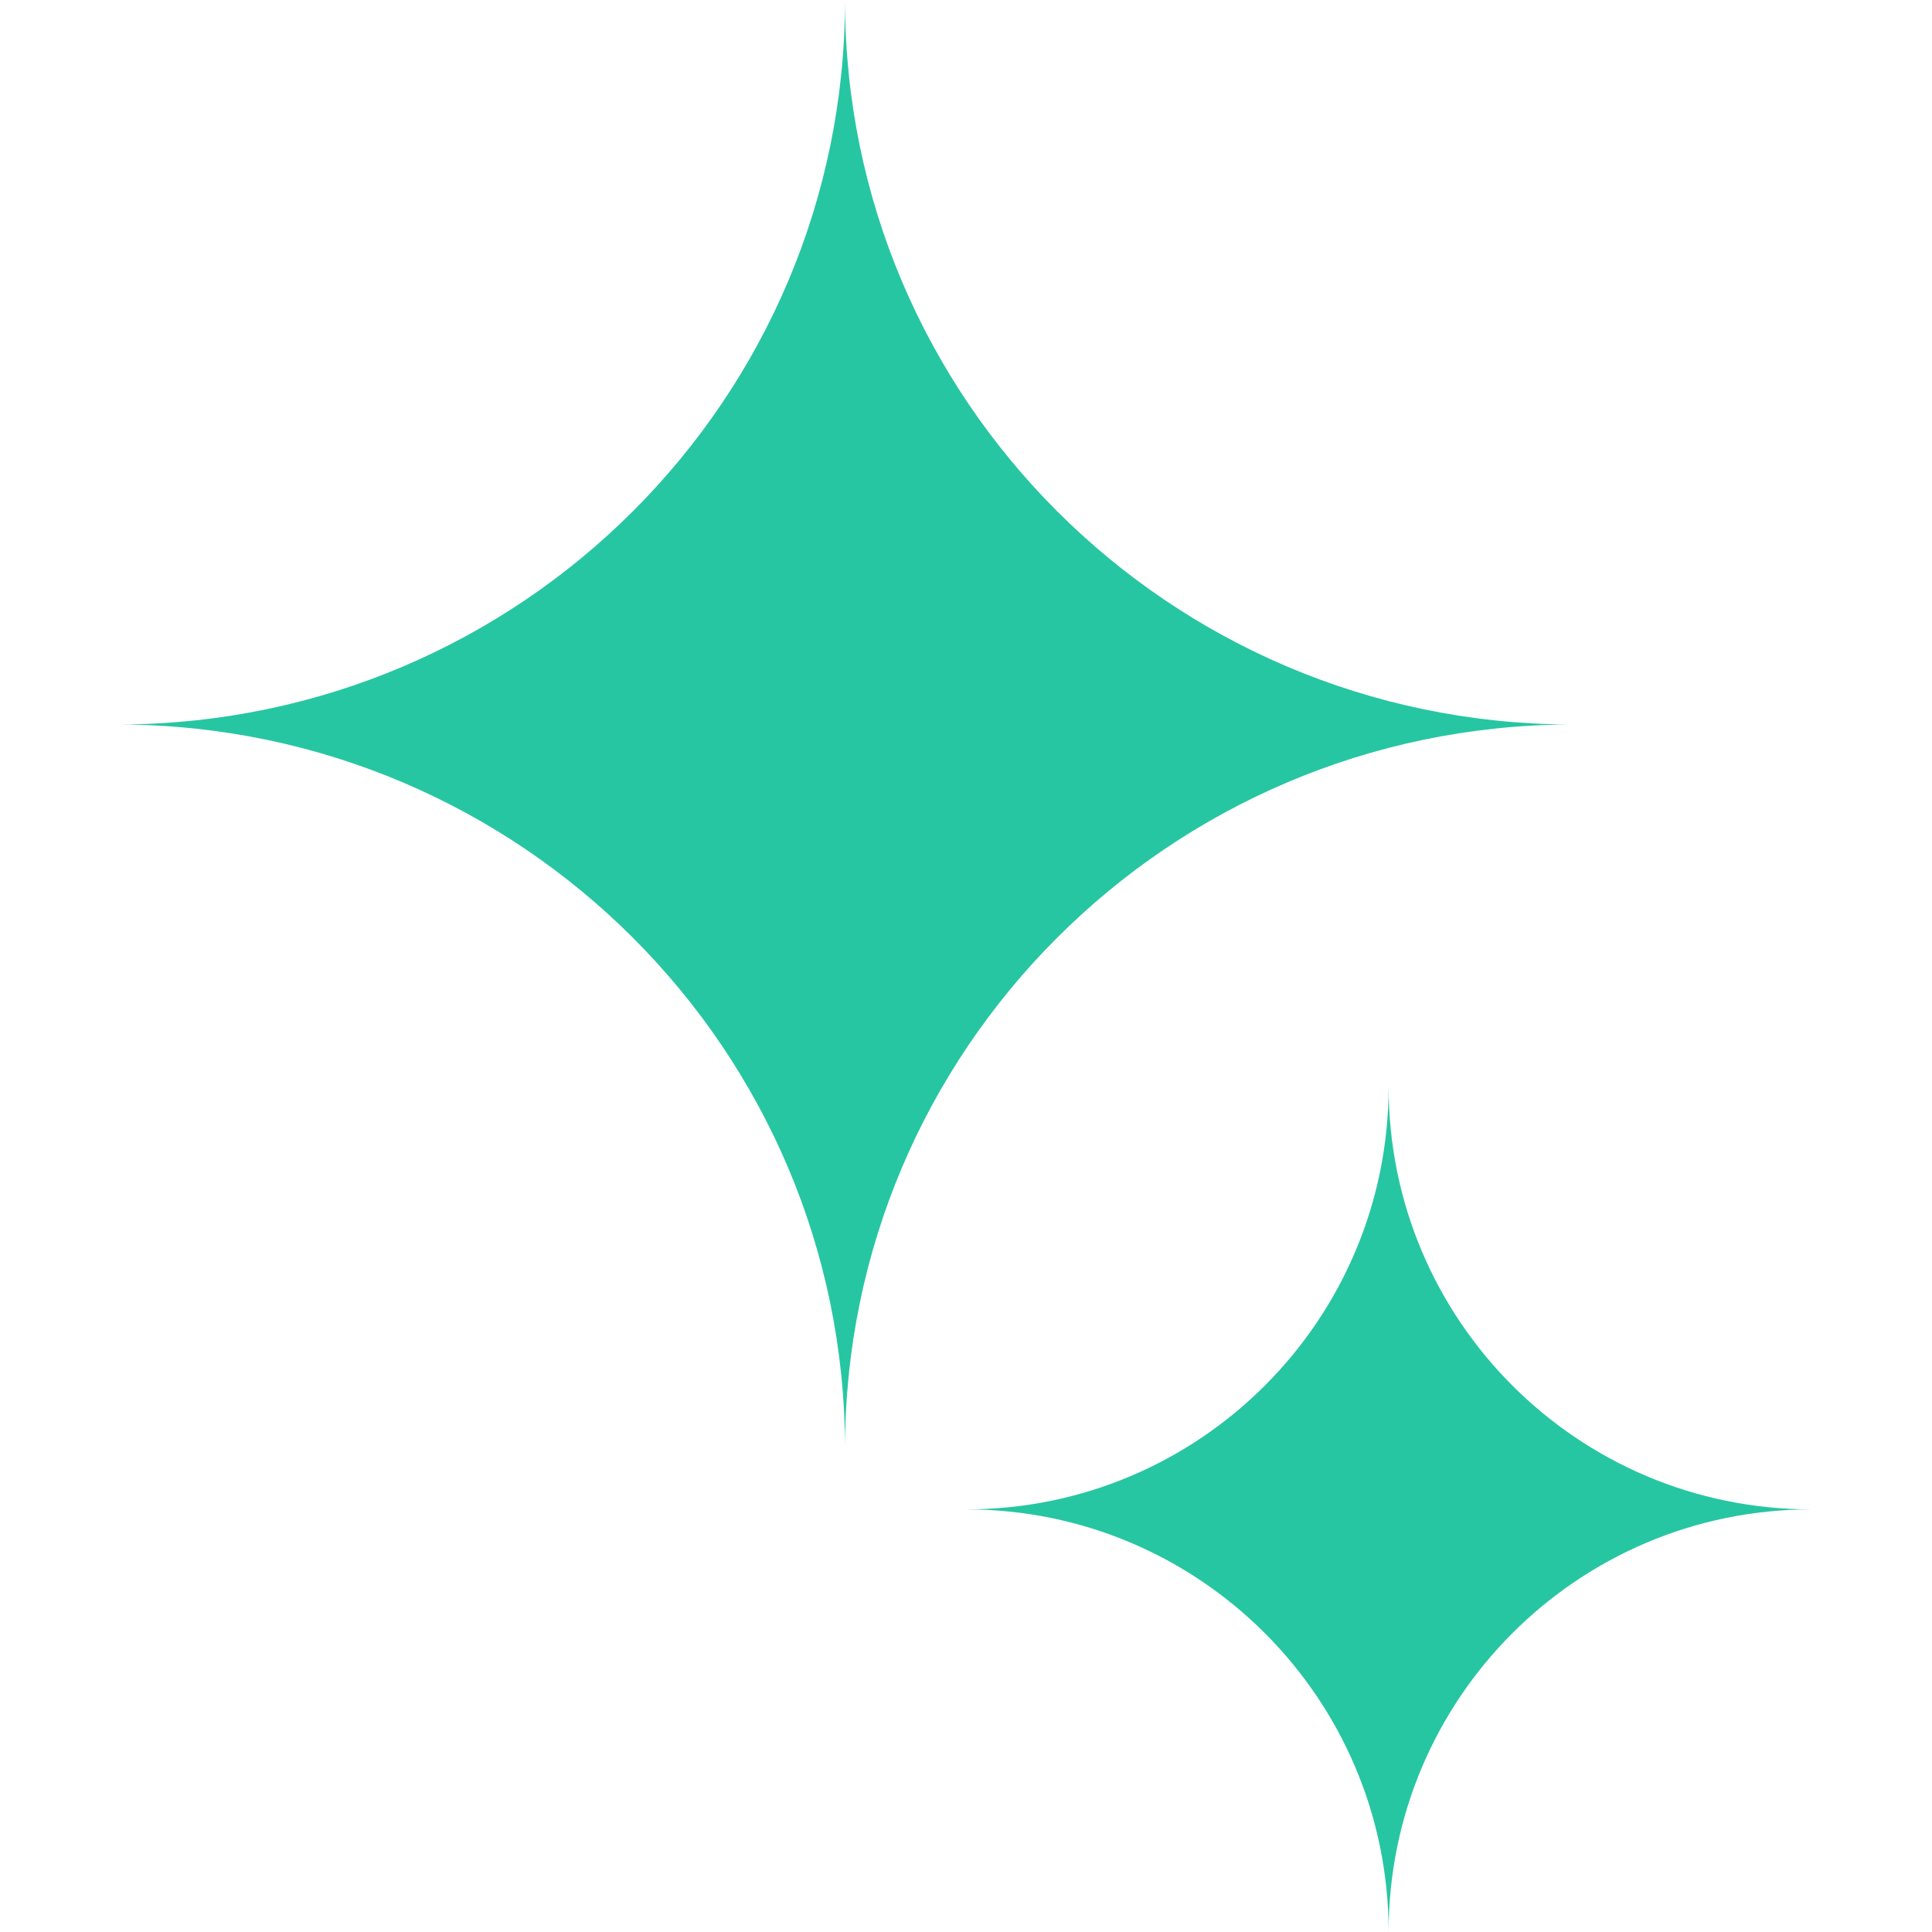
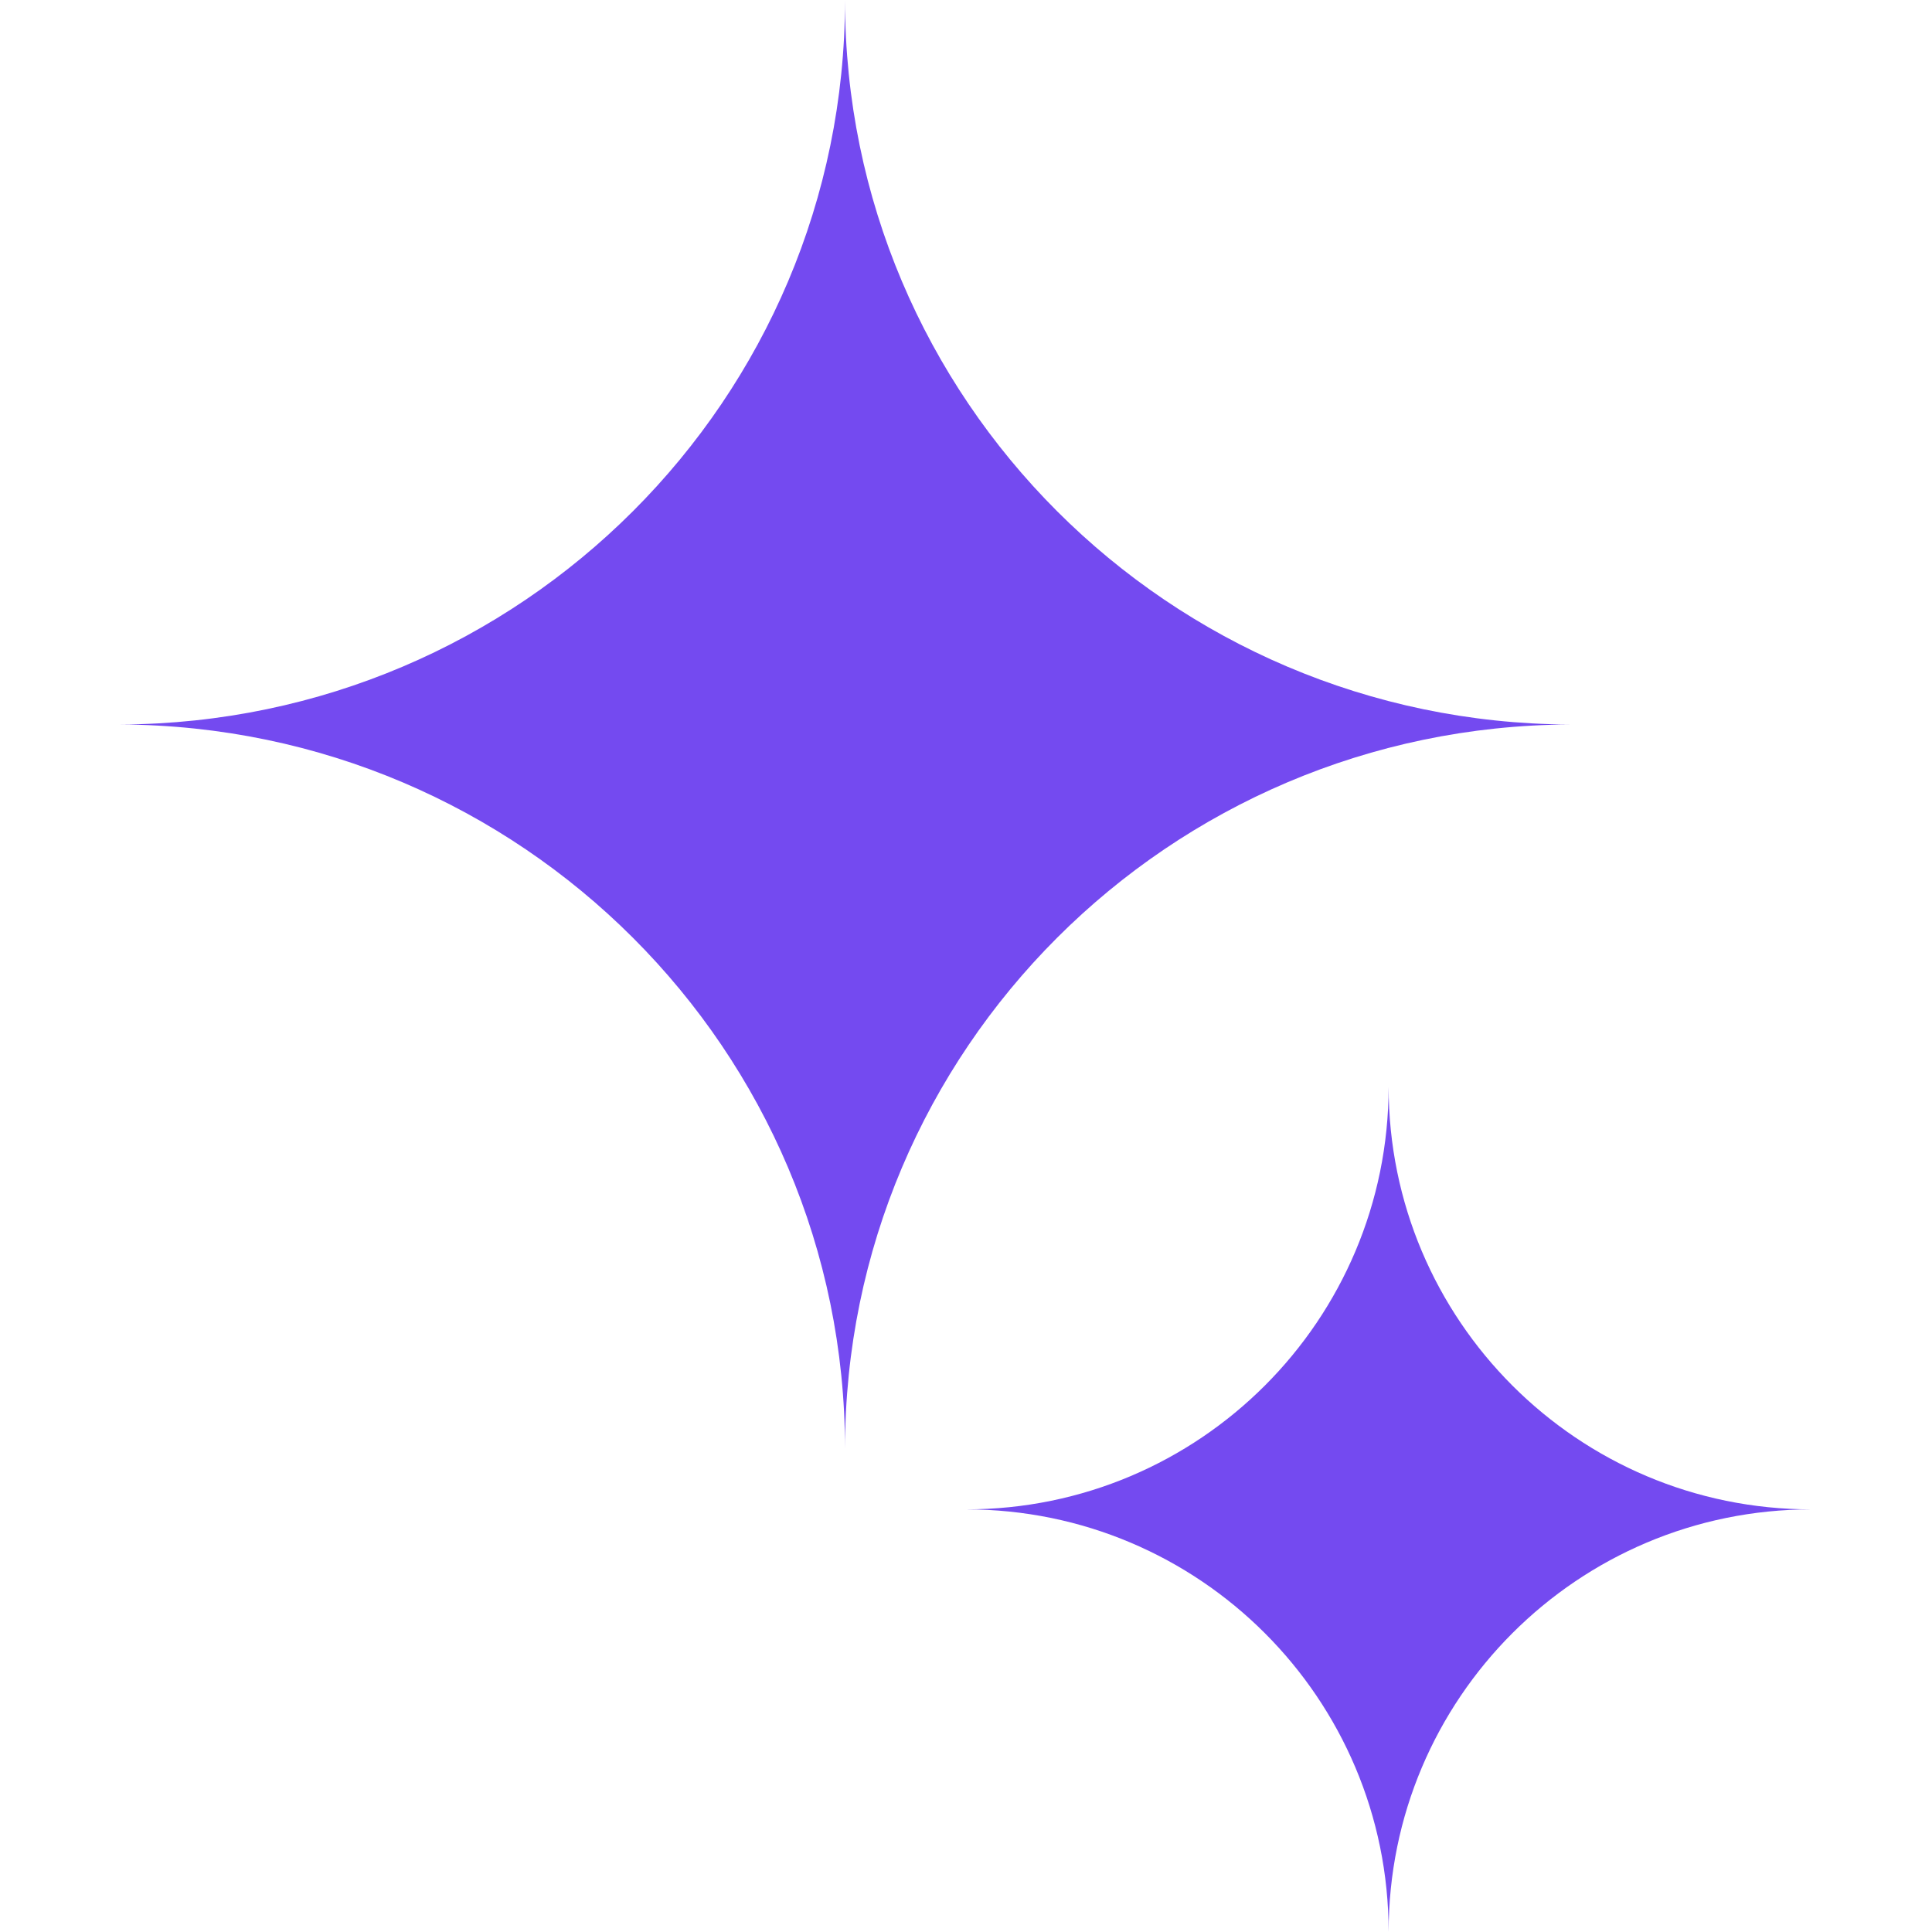
<svg xmlns="http://www.w3.org/2000/svg" width="48" height="48" viewBox="0 0 48 48" fill="none">
-   <path fill-rule="evenodd" clip-rule="evenodd" d="M20.994 0C20.994 9.913 12.946 17.953 3 18C12.946 18.047 20.994 26.087 20.994 36C20.994 36 20.994 36 20.994 36C20.994 36 20.994 36 20.994 36C20.994 36 20.994 36 20.994 36C20.994 26.087 29.043 18.047 38.989 18C29.043 17.953 20.994 9.913 20.994 0C20.994 0 20.994 7.38785e-05 20.994 0C20.994 0 20.994 2.25485e-08 20.994 2.25485e-08C20.994 7.38935e-05 20.994 0 20.994 0Z" fill="#27C6A2" />
-   <path fill-rule="evenodd" clip-rule="evenodd" d="M24 37.5C29.799 37.5 34.5 32.799 34.5 27ZM24 37.5C29.799 37.5 34.5 42.201 34.5 48C34.5 42.201 39.201 37.5 45 37.5C39.201 37.5 34.5 32.799 34.5 27" fill="#27C6A2" />
+   <path fill-rule="evenodd" clip-rule="evenodd" d="M20.994 0C20.994 9.913 12.946 17.953 3 18C12.946 18.047 20.994 26.087 20.994 36C20.994 36 20.994 36 20.994 36C20.994 36 20.994 36 20.994 36C20.994 36 20.994 36 20.994 36C20.994 26.087 29.043 18.047 38.989 18C29.043 17.953 20.994 9.913 20.994 0C20.994 0 20.994 7.38785e-05 20.994 0C20.994 0 20.994 2.25485e-08 20.994 2.25485e-08C20.994 7.38935e-05 20.994 0 20.994 0Z" fill="#744AF0" />
+   <path fill-rule="evenodd" clip-rule="evenodd" d="M24 37.5C29.799 37.5 34.5 32.799 34.5 27ZM24 37.5C29.799 37.5 34.5 42.201 34.5 48C34.5 42.201 39.201 37.5 45 37.5C39.201 37.5 34.5 32.799 34.5 27" fill="#744AF0" />
</svg>
